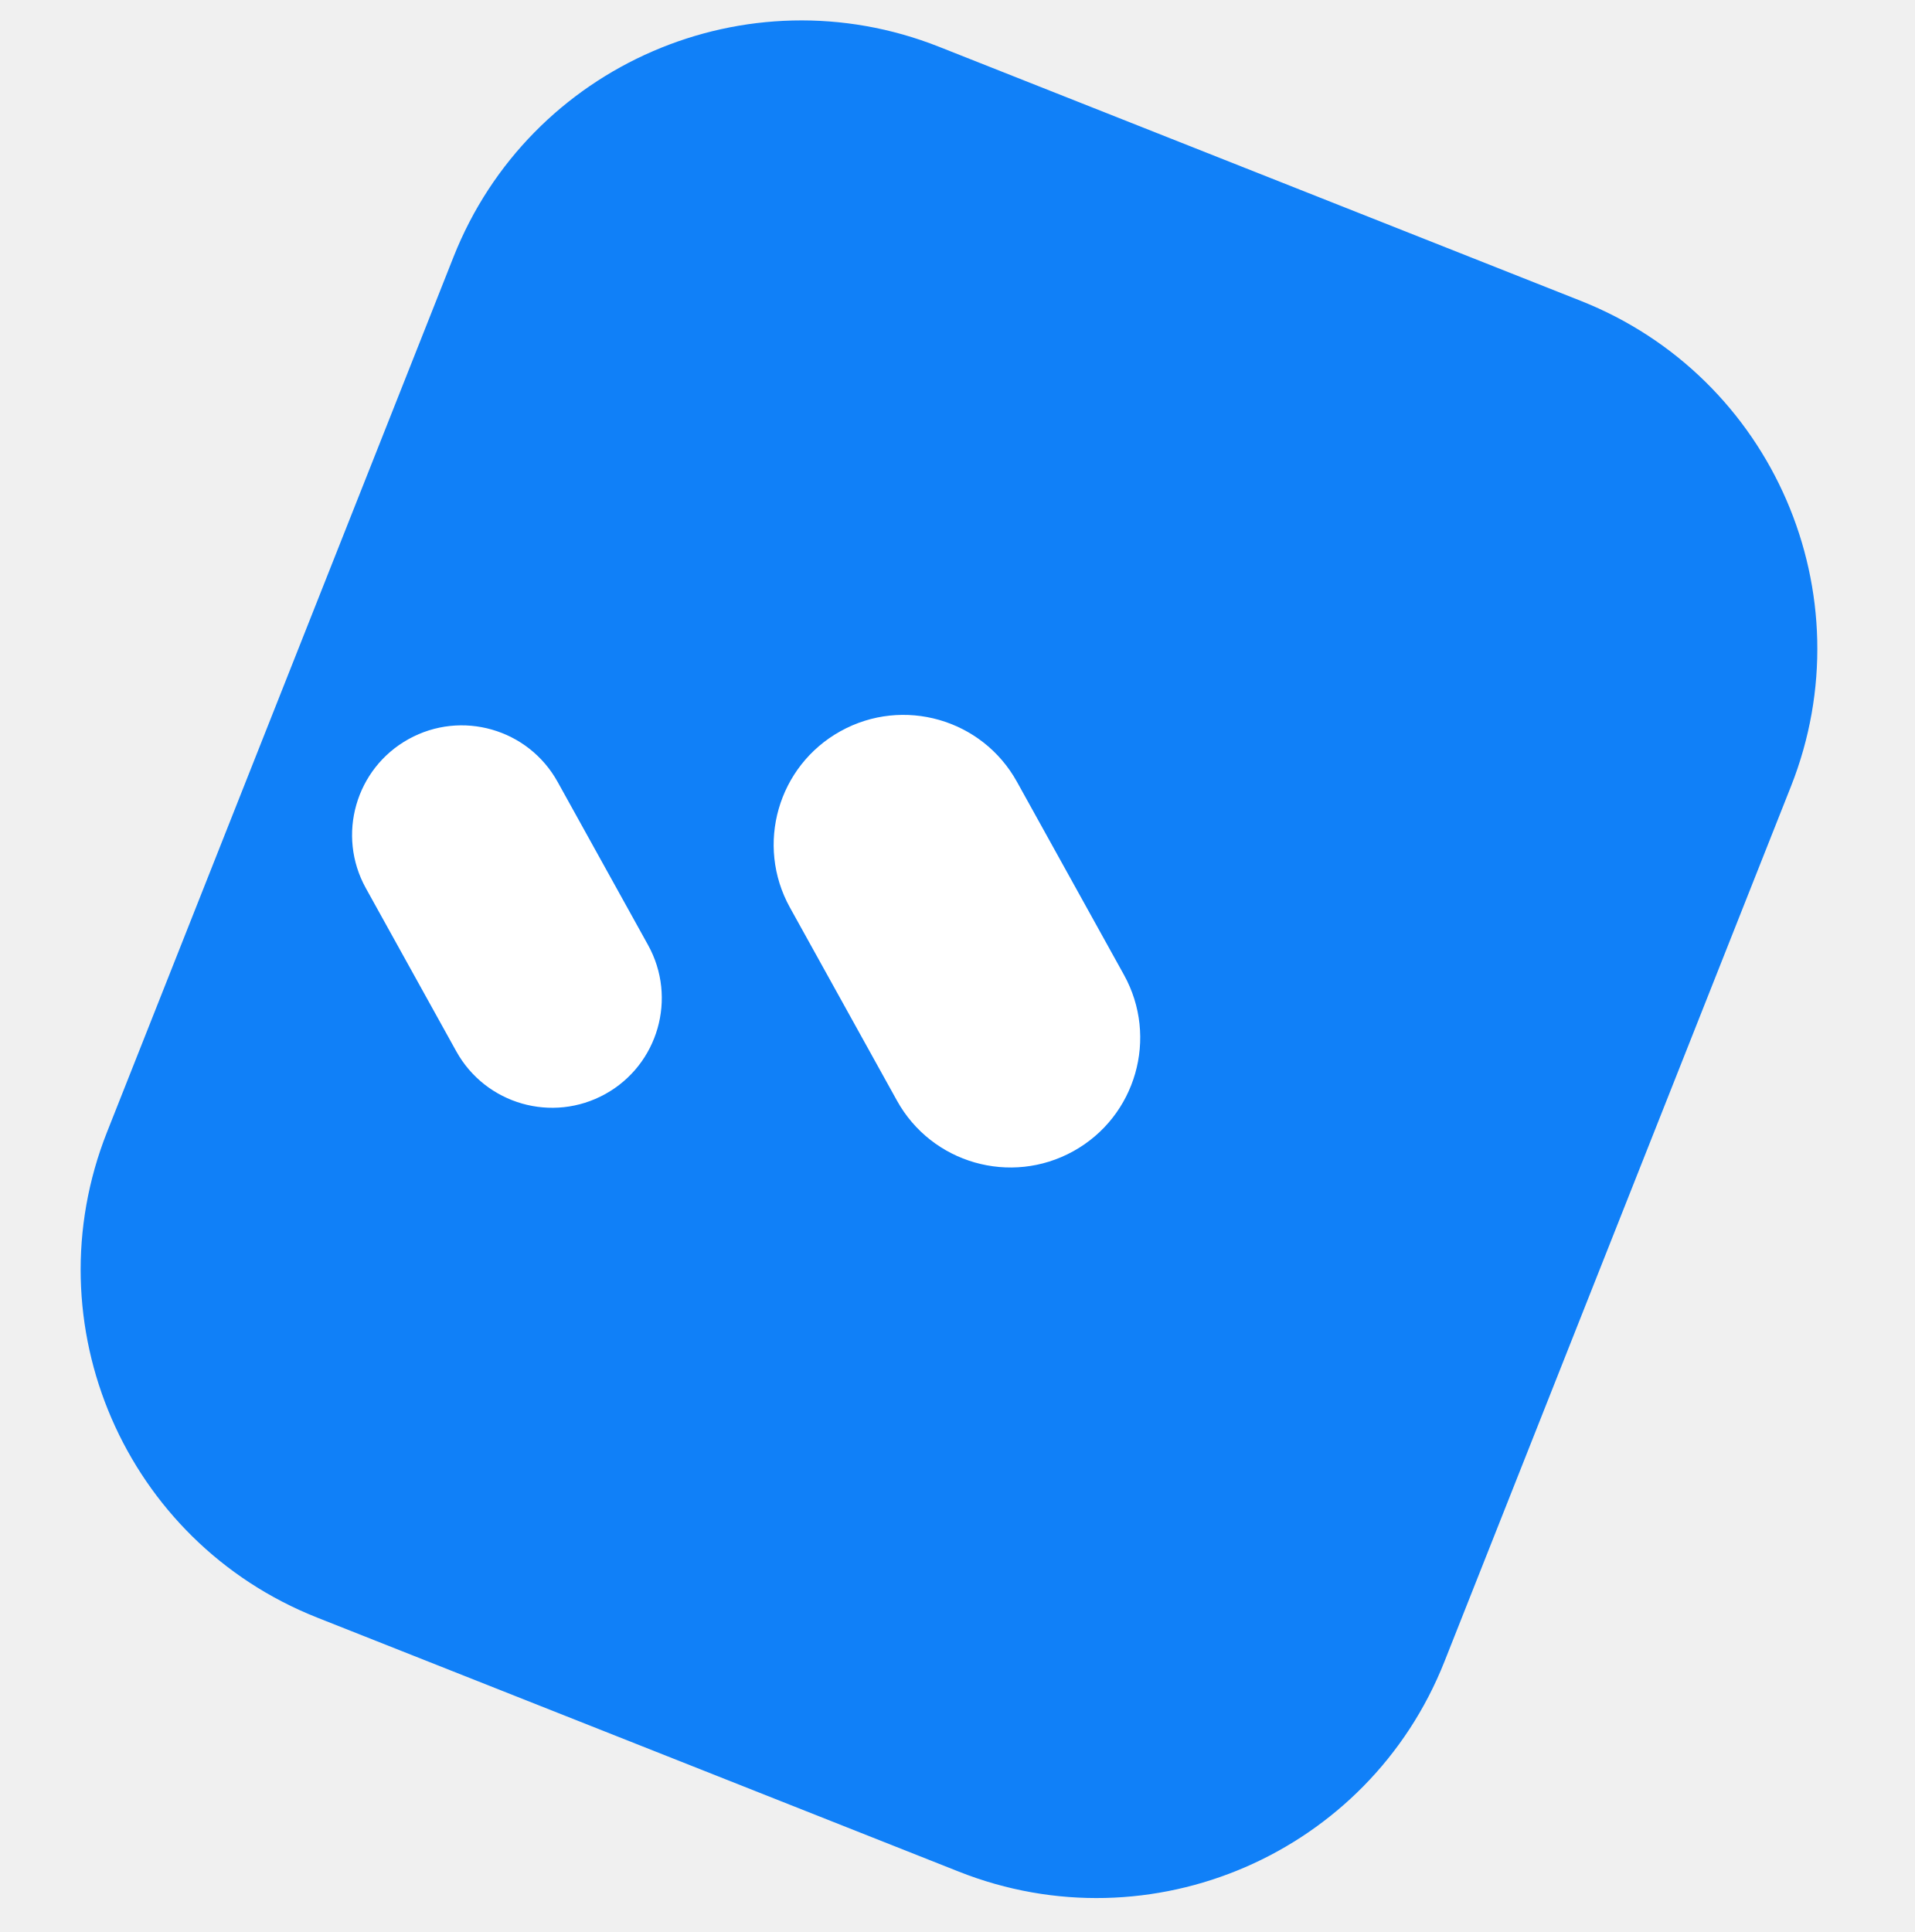
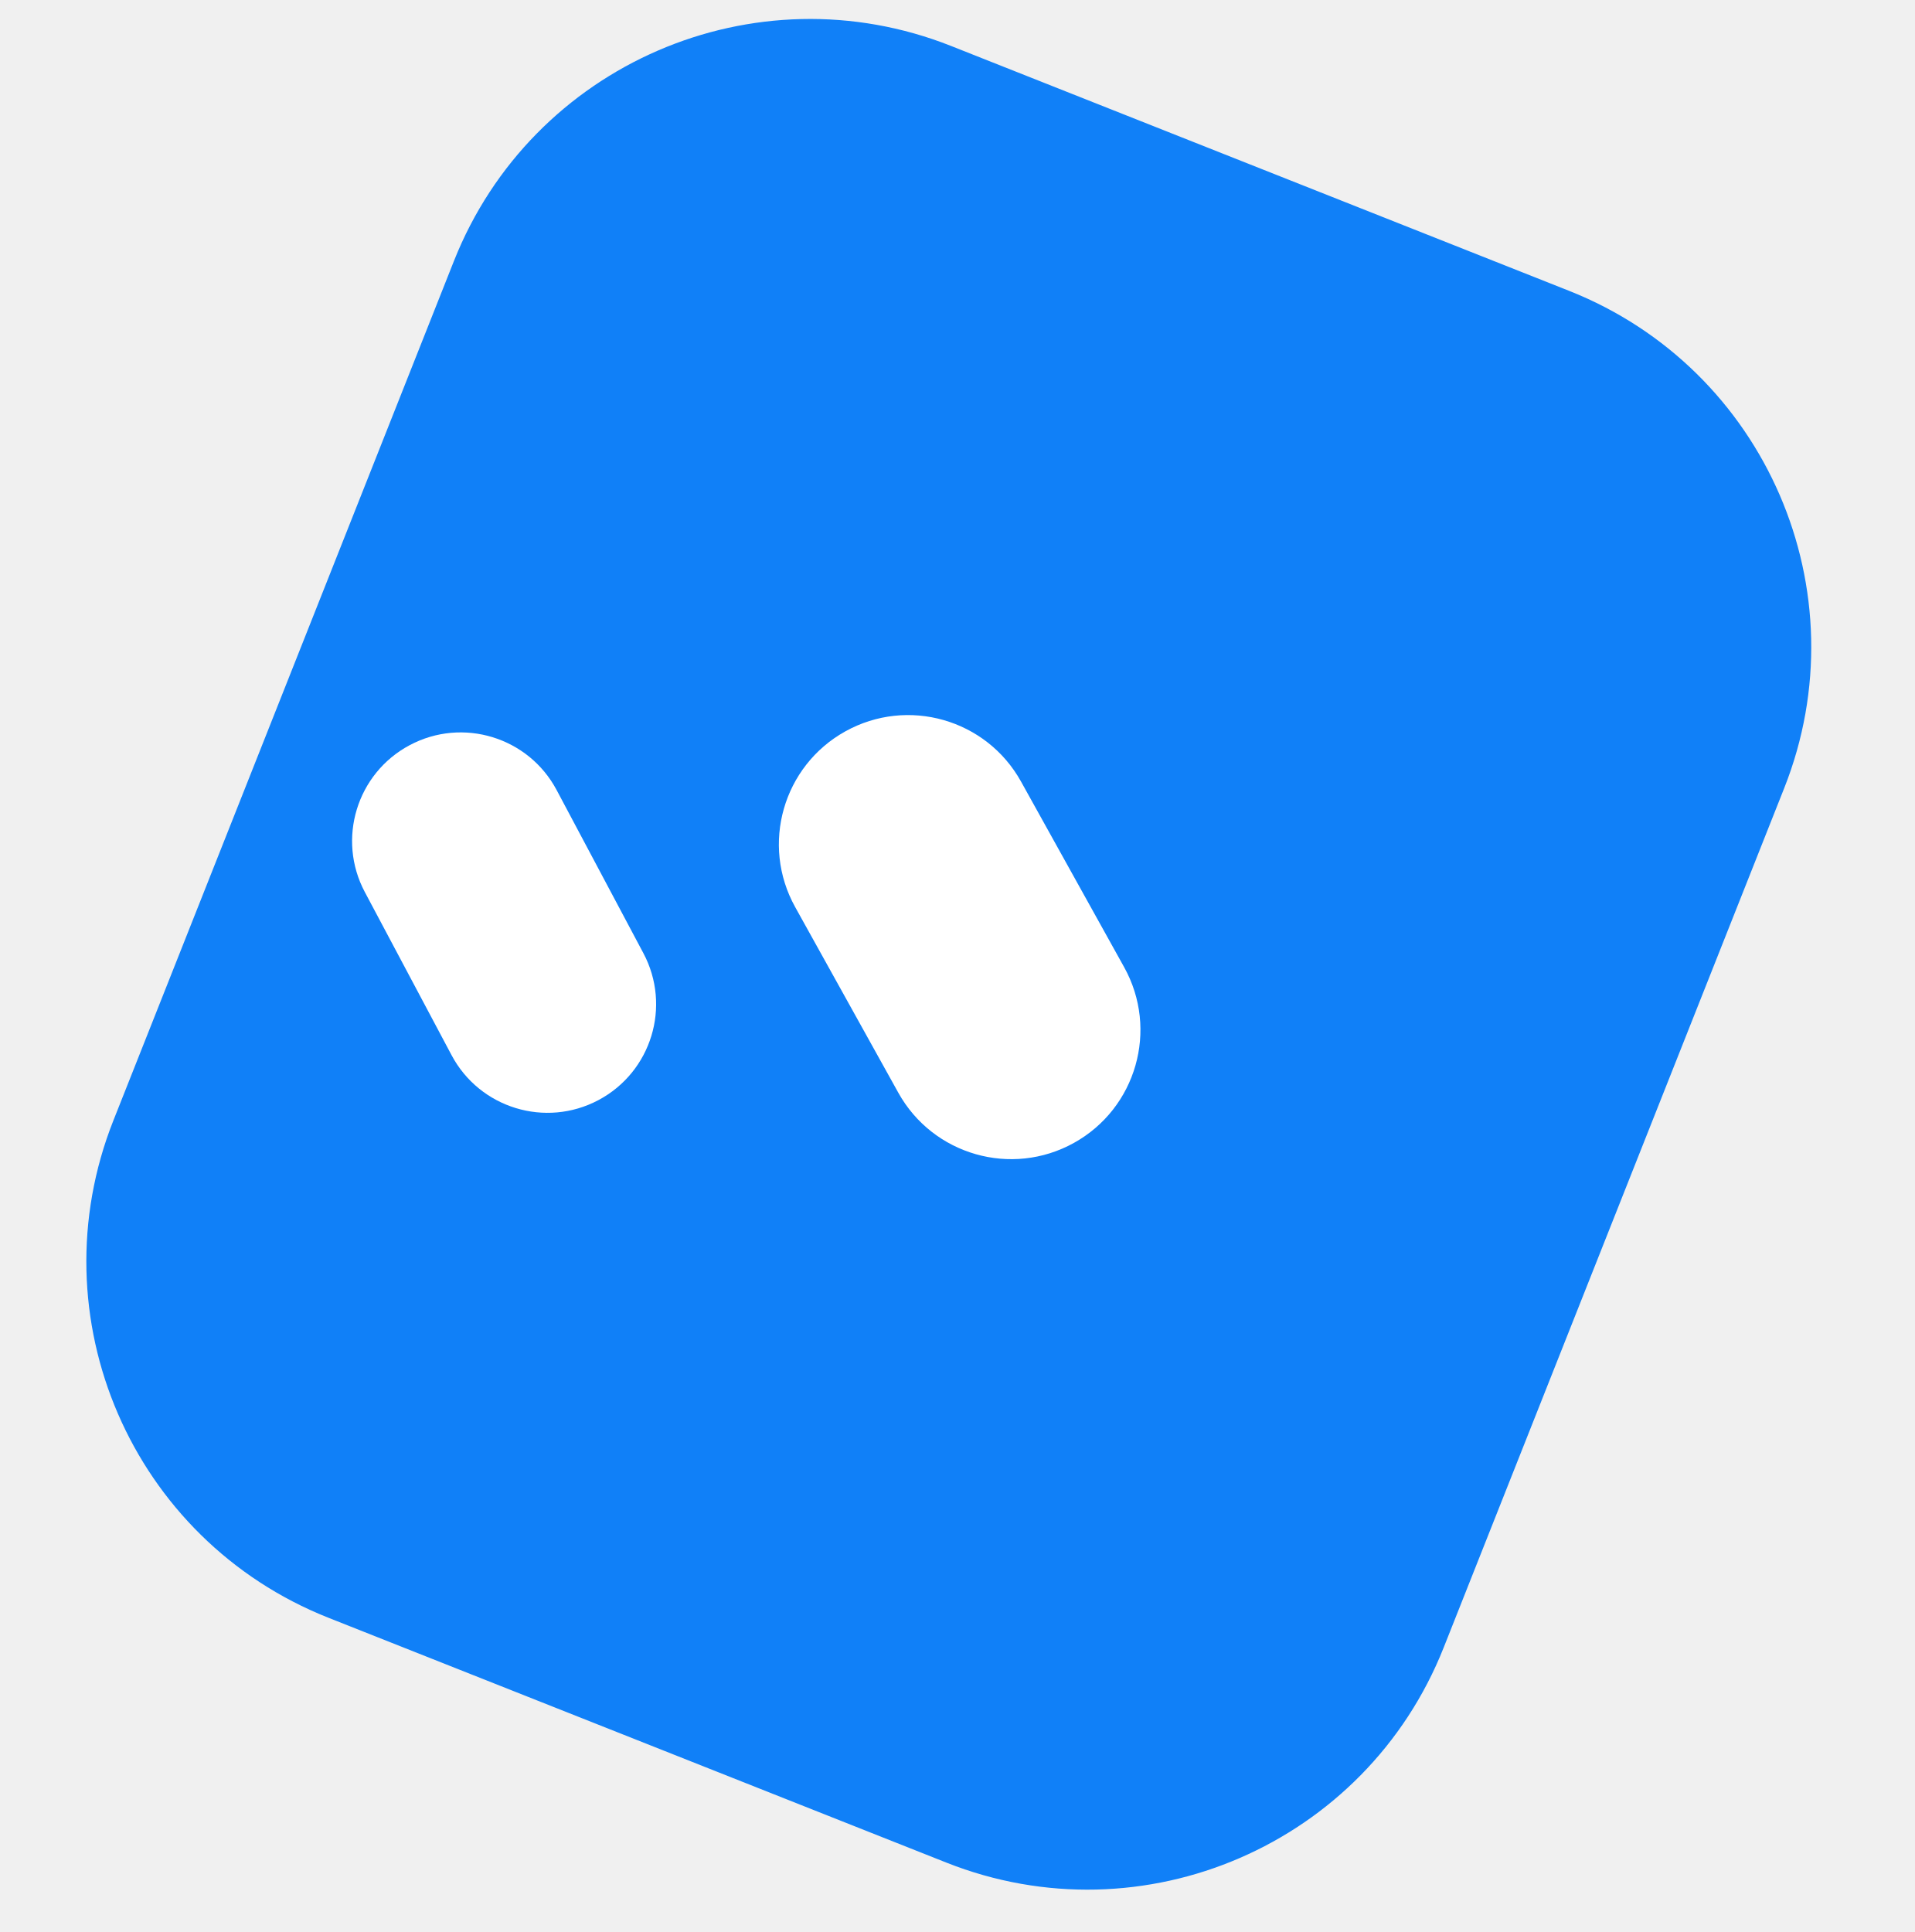
- <svg xmlns="http://www.w3.org/2000/svg" viewBox="0 0 111 112" width="888" height="896" fill="none">
-   <g transform="translate(54.965 55.614) scale(0.94855) translate(-54.965 -55.614)">
-     <g fill="#1080f8">
-       <rect x="3.39" y="11.66" width="103.25" height="87.91" rx="22.86" transform="rotate(-68.40 55.01 55.61)" />
-     </g>
-     <g fill="#fff">
-       <rect x="40.83" y="46.57" width="29.35" height="15.86" rx="7.93" transform="rotate(61.00 55.50 54.50)" />
-       <rect x="15.60" y="46.30" width="24.80" height="13.40" rx="6.70" transform="rotate(61.00 28.00 53.00)" />
-     </g>
+ <svg xmlns="http://www.w3.org/2000/svg" viewBox="0 0 888 896" width="888" height="896" fill="none">
+   <rect x="108.217" y="50.548" width="663.608" height="784.062" rx="177.66" fill="#1080f8" transform="rotate(21.6148 440.0209 442.579)" />
+   <g fill="#ffffff">
+     <rect x="140.566" y="377.504" width="186.439" height="100.751" rx="50.375" transform="rotate(241.9954 233.7858 427.879)" />
+     <rect x="335.892" y="374.691" width="218.331" height="119.83" rx="59.915" transform="rotate(60.9454 445.0578 434.6055)" />
  </g>
</svg>
